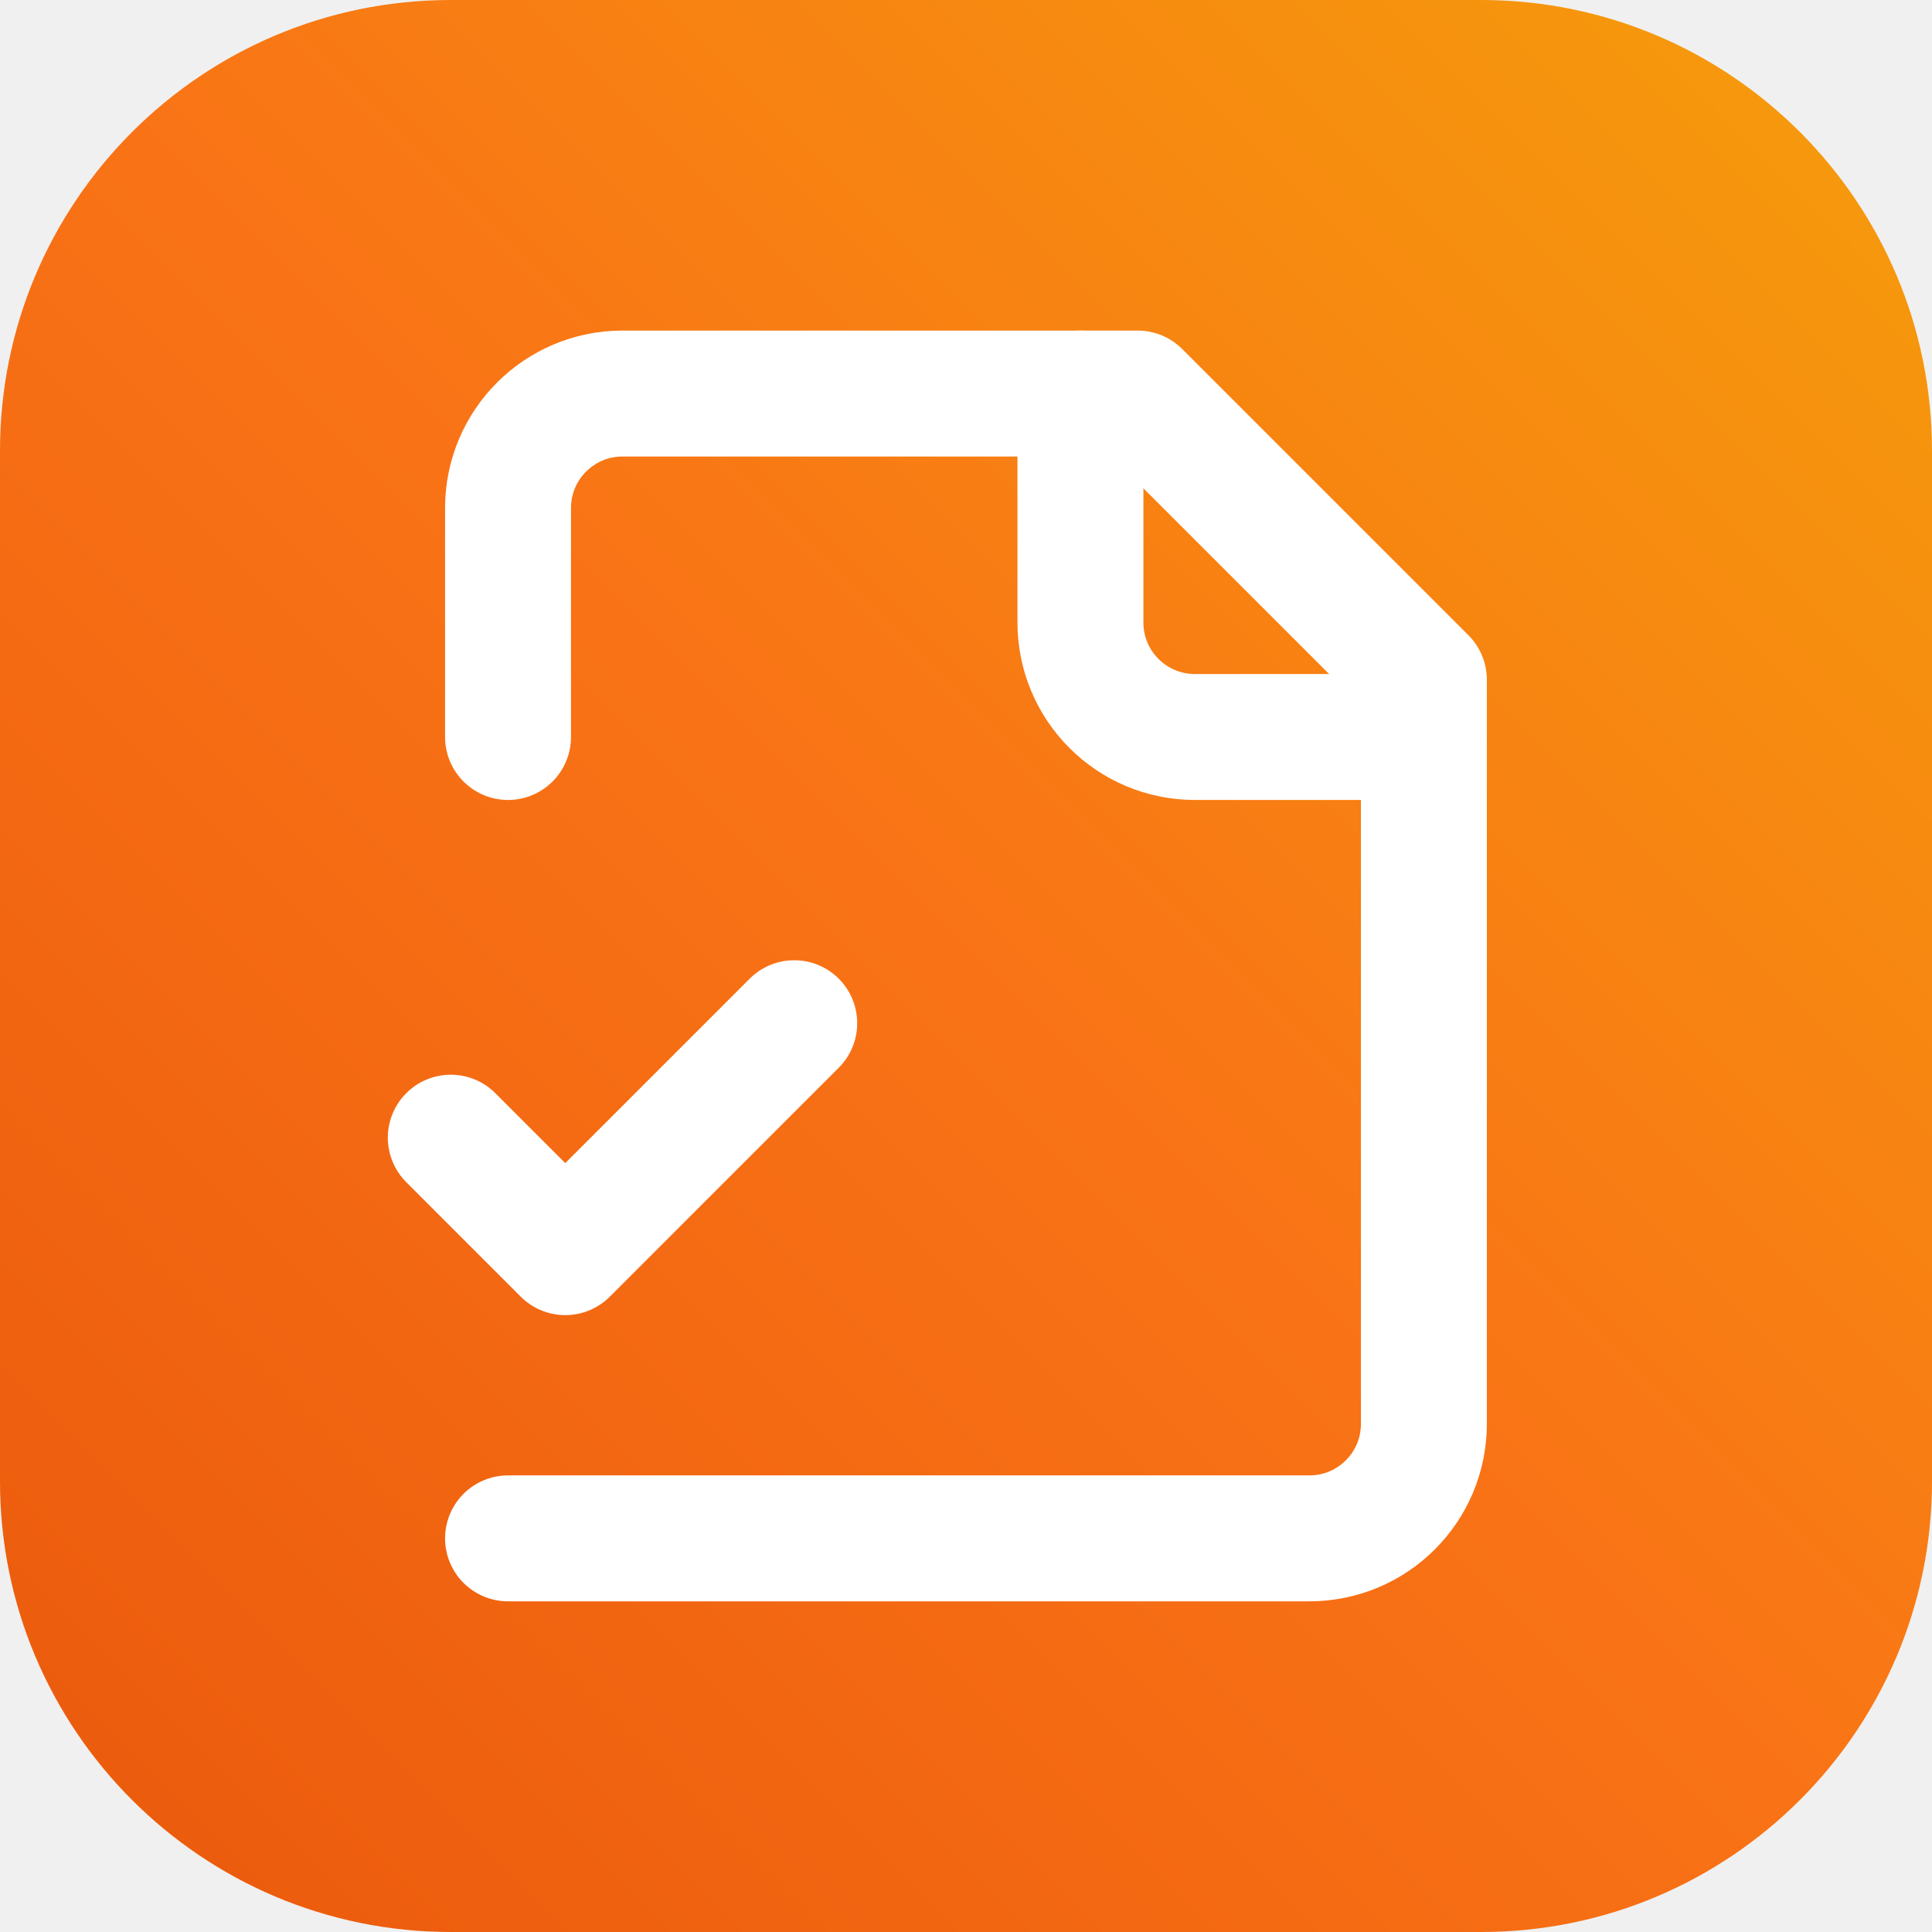
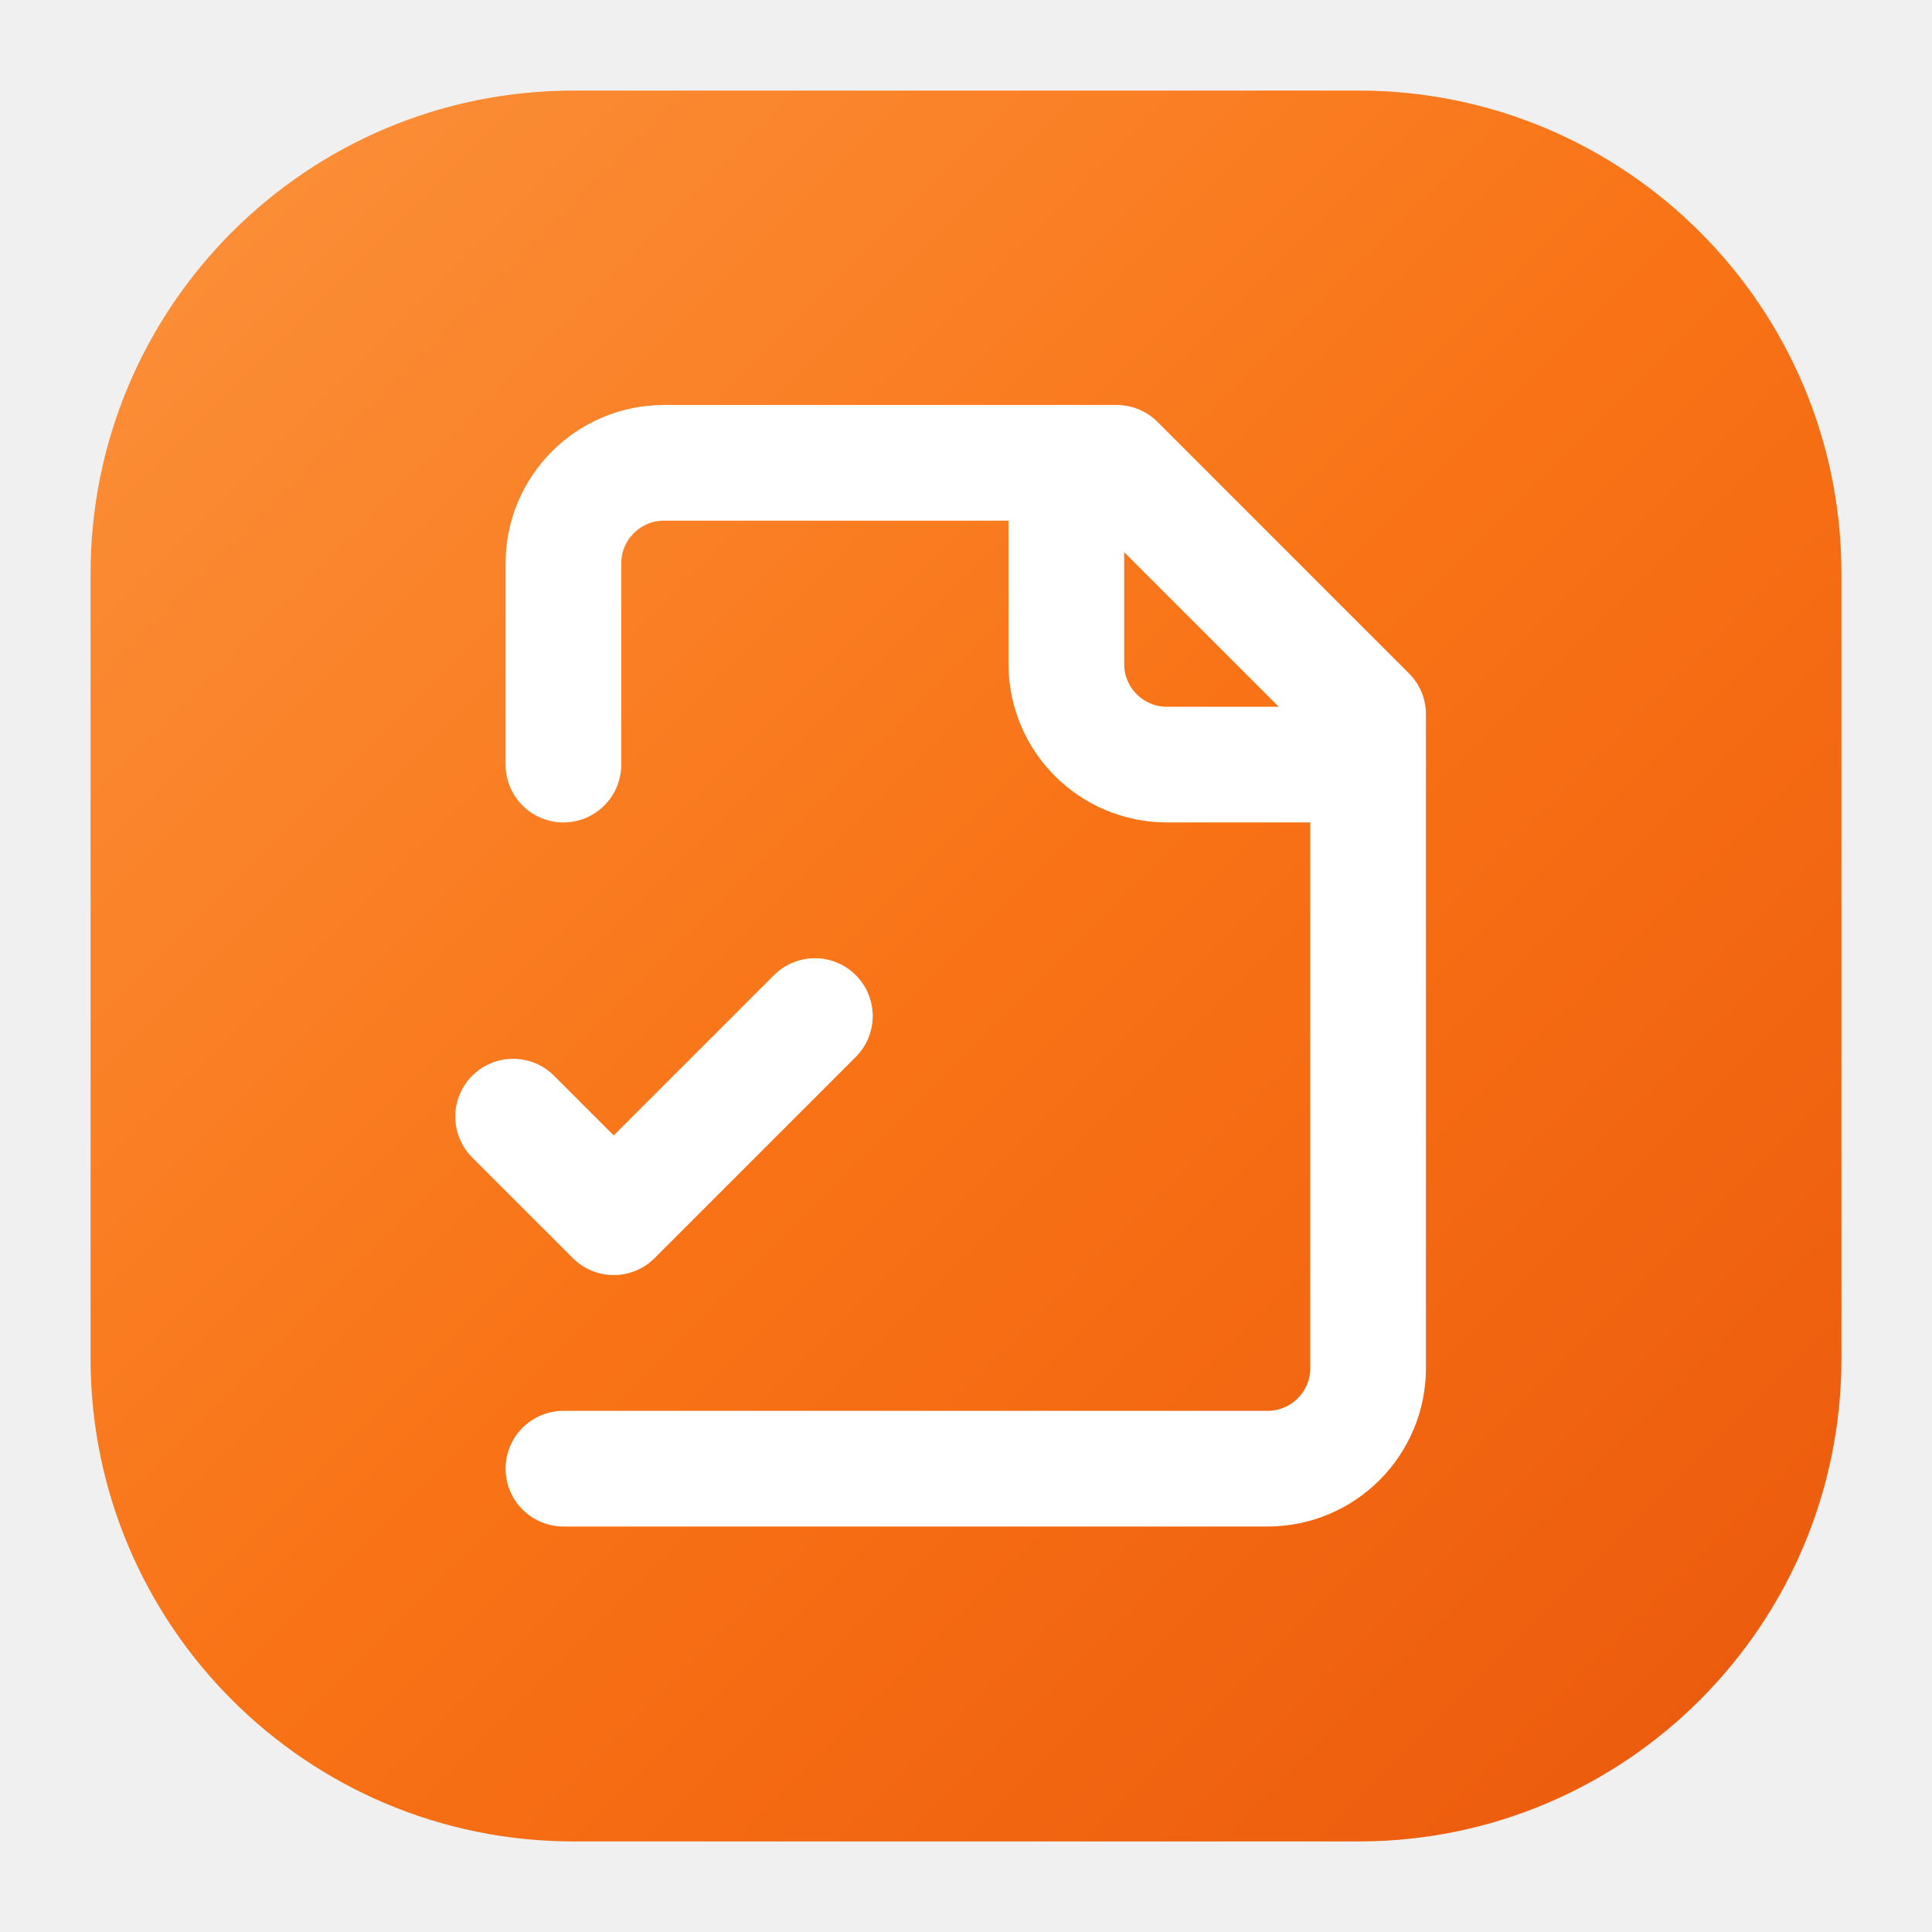
- <svg xmlns="http://www.w3.org/2000/svg" viewBox="0 0 180 180" width="180" height="180">
+ <svg xmlns="http://www.w3.org/2000/svg" viewBox="0 0 32 32" width="32" height="32">
  <defs>
-     <linearGradient id="brandGradApple" x1="0%" y1="100%" x2="100%" y2="0%">
-       <stop offset="0%" stop-color="#ea580c" />
+     <linearGradient id="brandGrad" x1="0%" y1="0%" x2="100%" y2="100%">
+       <stop offset="0%" stop-color="#fb923c" />
      <stop offset="50%" stop-color="#f97316" />
-       <stop offset="100%" stop-color="#f59e0b" />
+       <stop offset="100%" stop-color="#ea580c" />
    </linearGradient>
  </defs>
-   <rect width="180" height="180" rx="42" fill="url(#brandGradApple)" />
-   <g transform="translate(26, 26) scale(5.333)" stroke="#ffffff" stroke-width="2.2" stroke-linecap="round" stroke-linejoin="round" fill="none">
+   <rect x="1.5" y="1.5" width="29" height="29" rx="8" fill="url(#brandGrad)" />
+   <g transform="translate(6, 6) scale(0.833)" stroke="#ffffff" stroke-width="2.3" stroke-linecap="round" stroke-linejoin="round" fill="none">
    <path d="M4 22h14a2 2 0 0 0 2-2V7l-5-5H6a2 2 0 0 0-2 2v4" />
    <path d="M14 2v4a2 2 0 0 0 2 2h4" />
    <path d="m3 15 2 2 4-4" />
  </g>
</svg>
